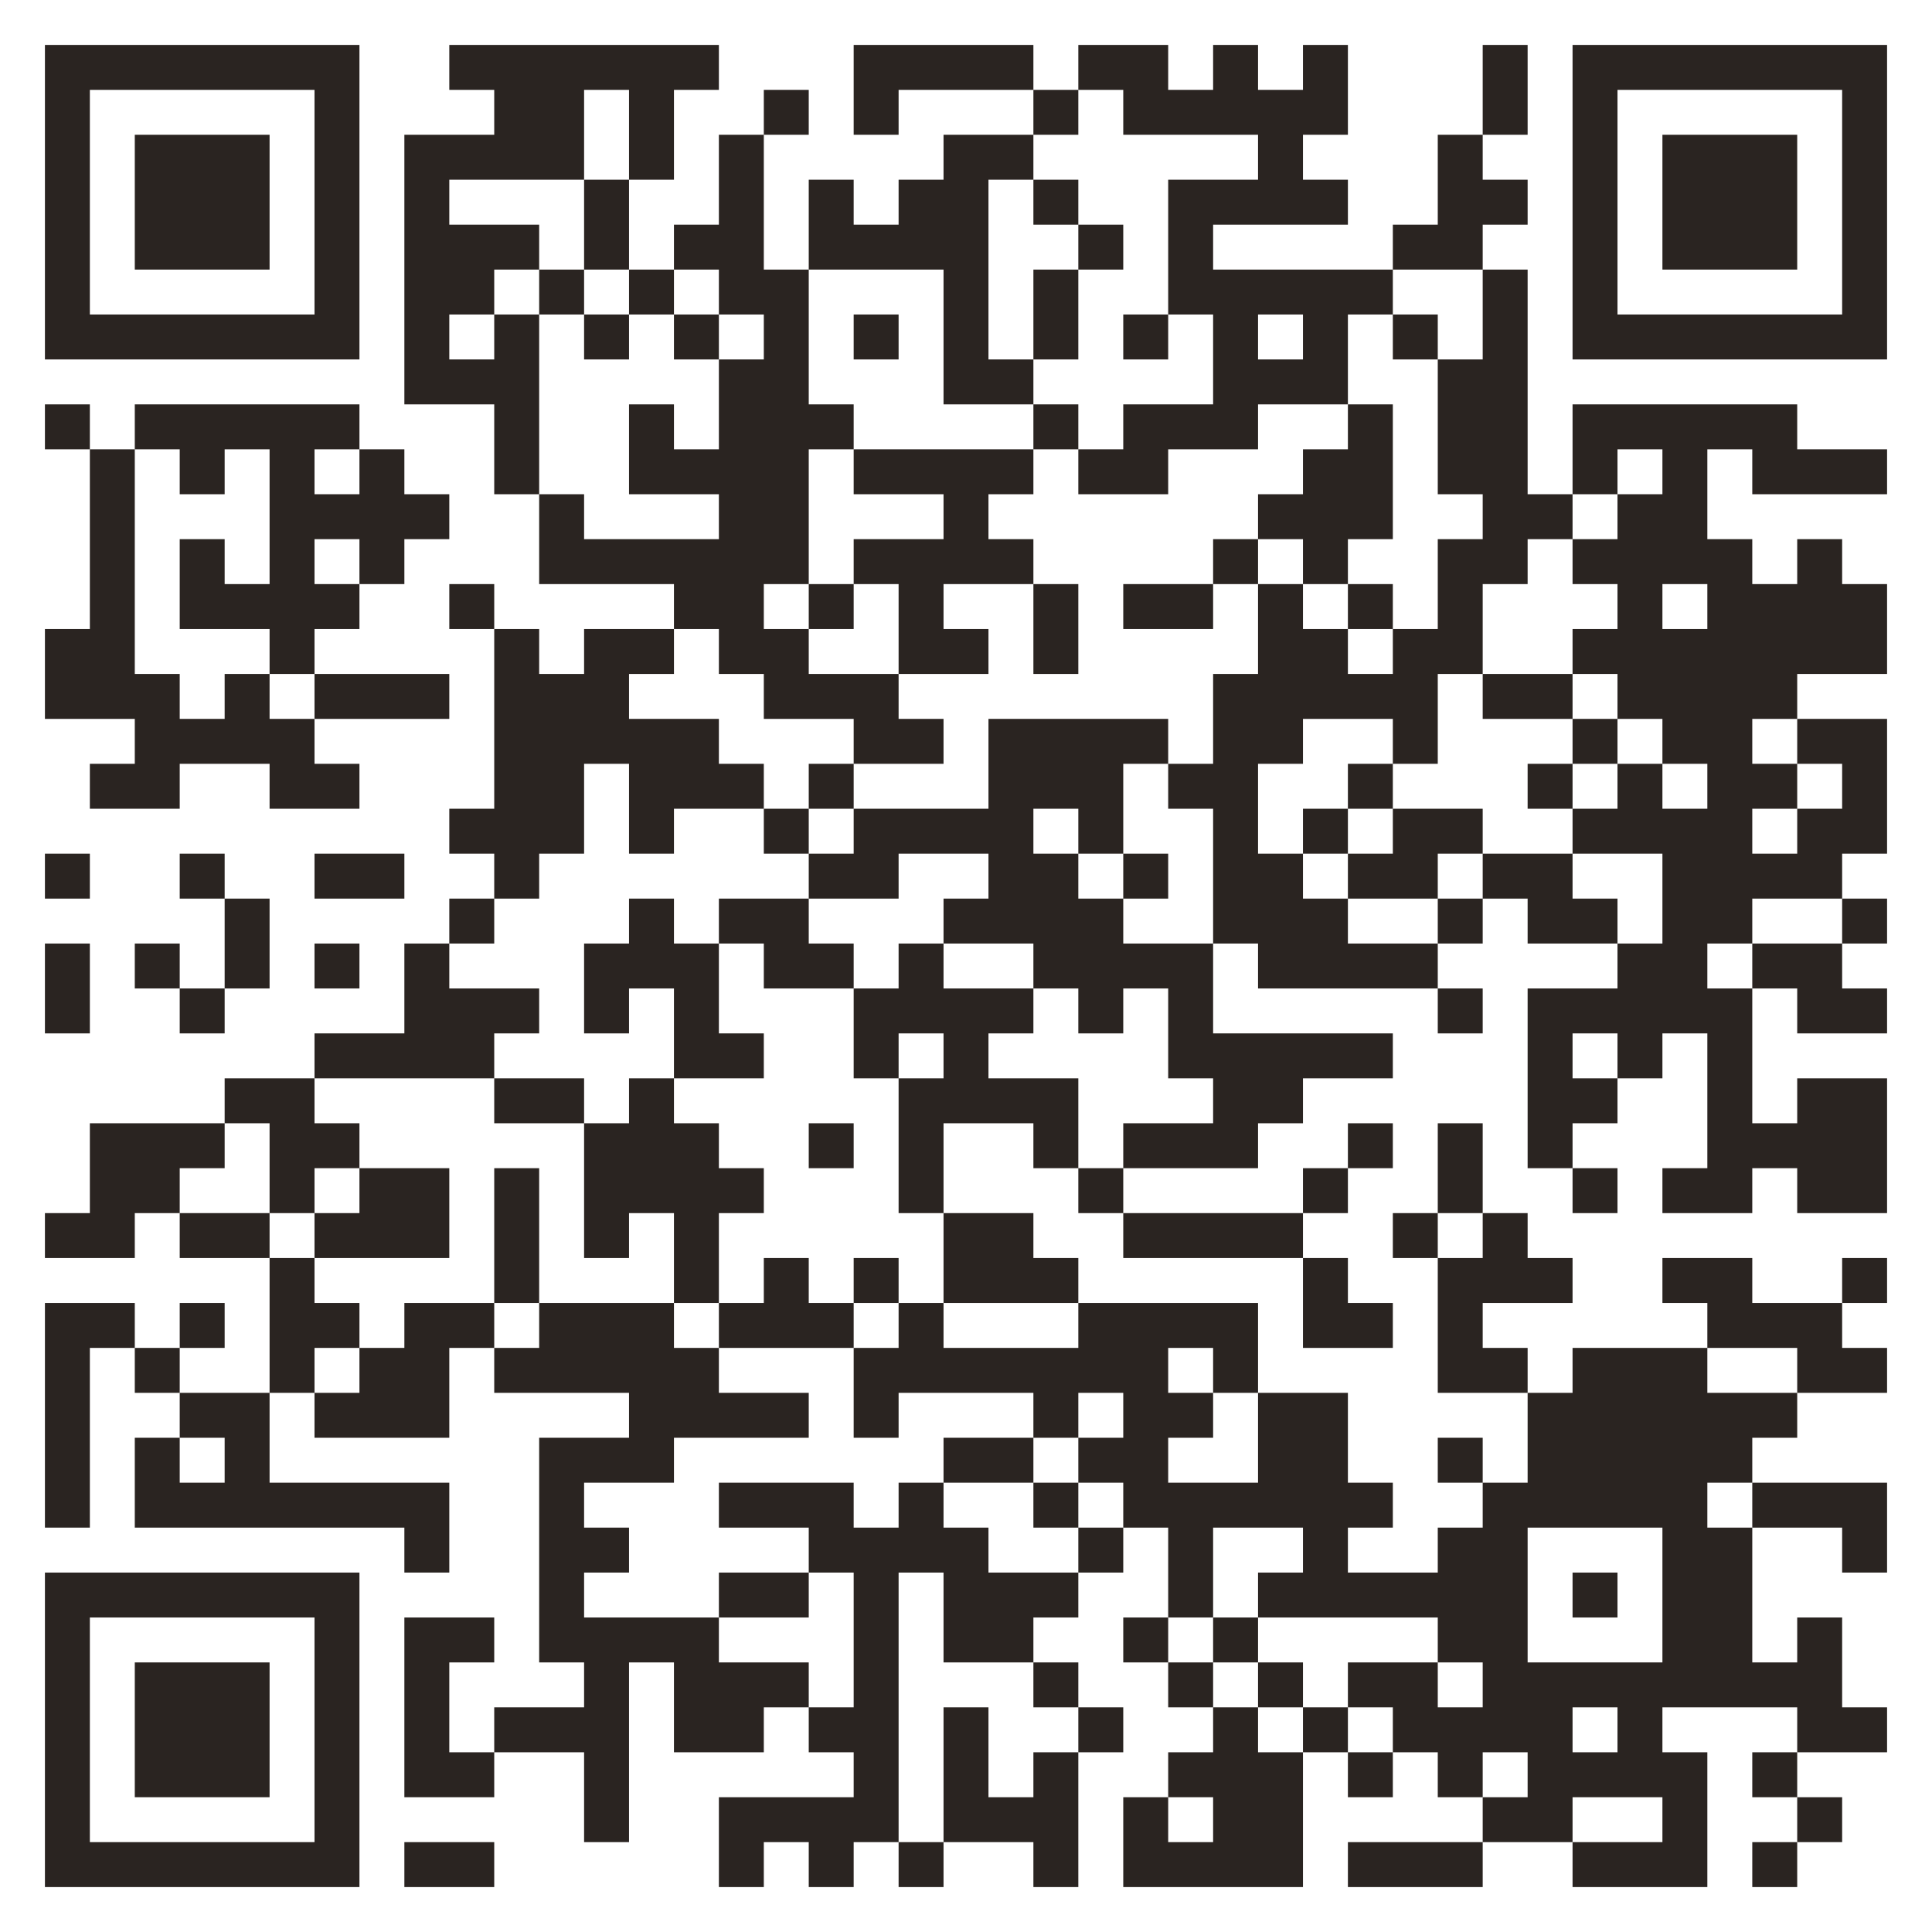
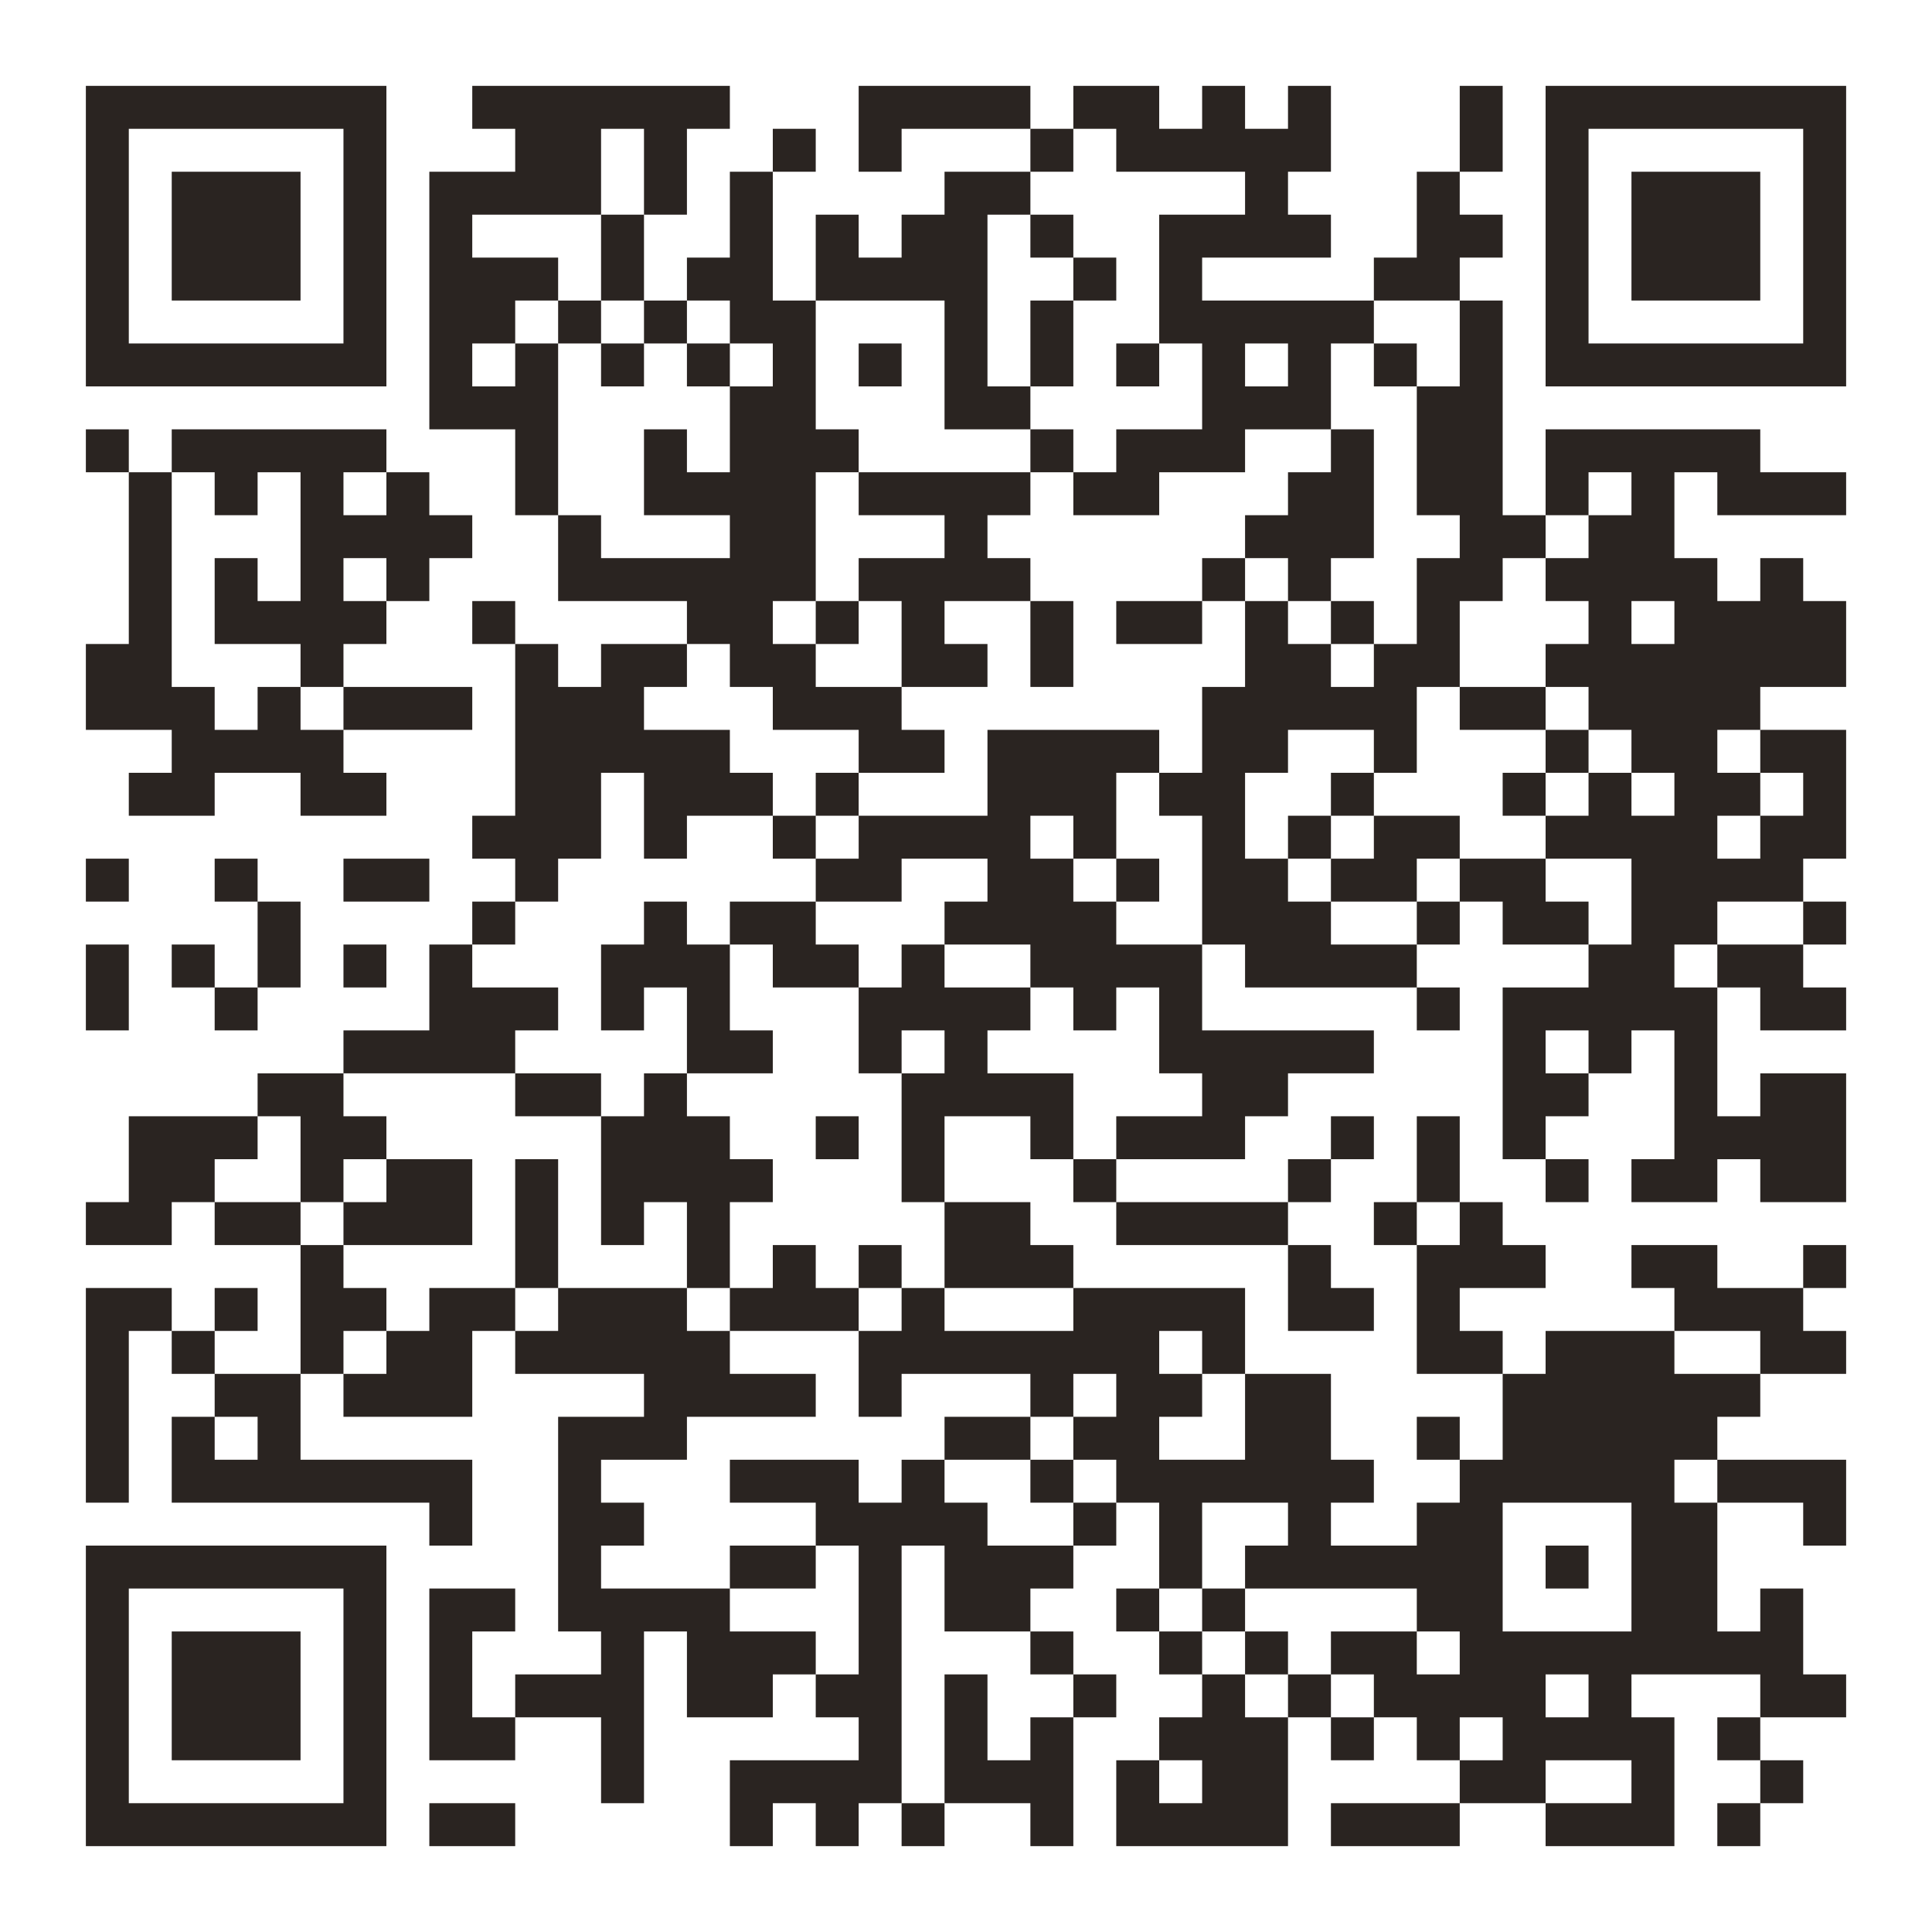
- <svg xmlns="http://www.w3.org/2000/svg" width="43" height="43" class="segno">
-   <path class="qrline" stroke="#2a2421" d="M1 1.5h7m2 0h6m3 0h4m1 0h2m1 0h1m1 0h1m3 0h1m1 0h7m-41 1h1m5 0h1m3 0h2m1 0h1m2 0h1m1 0h1m3 0h1m1 0h5m3 0h1m1 0h1m5 0h1m-41 1h1m1 0h3m1 0h1m1 0h4m1 0h1m1 0h1m4 0h2m5 0h1m3 0h1m2 0h1m1 0h3m1 0h1m-41 1h1m1 0h3m1 0h1m1 0h1m3 0h1m2 0h1m1 0h1m1 0h2m1 0h1m2 0h4m2 0h2m1 0h1m1 0h3m1 0h1m-41 1h1m1 0h3m1 0h1m1 0h3m1 0h1m1 0h2m1 0h4m2 0h1m1 0h1m4 0h2m2 0h1m1 0h3m1 0h1m-41 1h1m5 0h1m1 0h2m1 0h1m1 0h1m1 0h2m3 0h1m1 0h1m2 0h5m2 0h1m1 0h1m5 0h1m-41 1h7m1 0h1m1 0h1m1 0h1m1 0h1m1 0h1m1 0h1m1 0h1m1 0h1m1 0h1m1 0h1m1 0h1m1 0h1m1 0h1m1 0h7m-33 1h3m4 0h2m3 0h2m4 0h3m2 0h2m-33 1h1m1 0h5m3 0h1m2 0h1m1 0h3m4 0h1m1 0h3m2 0h1m1 0h2m1 0h5m-38 1h1m1 0h1m1 0h1m1 0h1m2 0h1m2 0h4m1 0h4m1 0h2m3 0h2m1 0h2m1 0h1m1 0h1m1 0h3m-40 1h1m3 0h4m2 0h1m3 0h2m3 0h1m6 0h3m2 0h2m1 0h2m-36 1h1m1 0h1m1 0h1m1 0h1m3 0h6m1 0h4m4 0h1m1 0h1m2 0h2m1 0h4m1 0h1m-39 1h1m1 0h4m2 0h1m4 0h2m1 0h1m1 0h1m2 0h1m1 0h2m1 0h1m1 0h1m1 0h1m3 0h1m1 0h4m-41 1h2m3 0h1m4 0h1m1 0h2m1 0h2m2 0h2m1 0h1m4 0h2m1 0h2m2 0h7m-41 1h3m1 0h1m1 0h3m1 0h3m3 0h3m7 0h5m1 0h2m1 0h4m-37 1h4m4 0h5m3 0h2m1 0h4m1 0h2m2 0h1m3 0h1m1 0h2m1 0h2m-40 1h2m2 0h2m3 0h2m1 0h3m1 0h1m3 0h3m1 0h2m2 0h1m3 0h1m1 0h1m1 0h2m1 0h1m-32 1h3m1 0h1m2 0h1m1 0h4m1 0h1m2 0h1m1 0h1m1 0h2m2 0h4m1 0h2m-41 1h1m2 0h1m2 0h2m2 0h1m6 0h2m2 0h2m1 0h1m1 0h2m1 0h2m1 0h2m2 0h4m-36 1h1m4 0h1m3 0h1m1 0h2m3 0h4m2 0h3m2 0h1m1 0h2m1 0h2m2 0h1m-41 1h1m1 0h1m1 0h1m1 0h1m1 0h1m3 0h3m1 0h2m1 0h1m2 0h4m1 0h4m4 0h2m1 0h2m-40 1h1m2 0h1m4 0h3m1 0h1m1 0h1m3 0h4m1 0h1m1 0h1m5 0h1m1 0h5m1 0h2m-35 1h4m4 0h2m2 0h1m1 0h1m4 0h5m3 0h1m1 0h1m1 0h1m-34 1h2m4 0h2m1 0h1m5 0h4m3 0h2m5 0h2m2 0h1m1 0h2m-40 1h3m1 0h2m5 0h3m2 0h1m1 0h1m2 0h1m1 0h3m2 0h1m1 0h1m1 0h1m3 0h4m-40 1h2m2 0h1m1 0h2m1 0h1m1 0h4m3 0h1m3 0h1m4 0h1m2 0h1m2 0h1m1 0h2m1 0h2m-41 1h2m1 0h2m1 0h3m1 0h1m1 0h1m1 0h1m5 0h2m2 0h4m2 0h1m1 0h1m-28 1h1m4 0h1m3 0h1m1 0h1m1 0h1m1 0h3m5 0h1m2 0h3m2 0h2m2 0h1m-41 1h2m1 0h1m1 0h2m1 0h2m1 0h3m1 0h3m1 0h1m3 0h4m1 0h2m1 0h1m5 0h3m-40 1h1m1 0h1m2 0h1m1 0h2m1 0h5m3 0h7m1 0h1m4 0h2m1 0h3m2 0h2m-41 1h1m2 0h2m1 0h3m4 0h4m1 0h1m3 0h1m1 0h2m1 0h2m4 0h6m-39 1h1m1 0h1m1 0h1m6 0h3m6 0h2m1 0h2m2 0h2m2 0h1m1 0h5m-38 1h1m1 0h7m2 0h1m3 0h3m1 0h1m2 0h1m1 0h6m2 0h5m1 0h3m-33 1h1m2 0h2m4 0h4m2 0h1m1 0h1m2 0h1m2 0h2m3 0h2m2 0h1m-41 1h7m4 0h1m3 0h2m1 0h1m1 0h3m2 0h1m1 0h6m1 0h1m1 0h2m-38 1h1m5 0h1m1 0h2m1 0h4m3 0h1m1 0h2m2 0h1m1 0h1m4 0h2m3 0h2m1 0h1m-40 1h1m1 0h3m1 0h1m1 0h1m3 0h1m1 0h3m1 0h1m3 0h1m2 0h1m1 0h1m1 0h2m1 0h8m-40 1h1m1 0h3m1 0h1m1 0h1m1 0h3m1 0h2m1 0h2m1 0h1m2 0h1m2 0h1m1 0h1m1 0h4m1 0h1m3 0h2m-41 1h1m1 0h3m1 0h1m1 0h2m2 0h1m5 0h1m1 0h1m1 0h1m2 0h3m1 0h1m1 0h1m1 0h4m1 0h1m-39 1h1m5 0h1m5 0h1m2 0h4m1 0h3m1 0h1m1 0h2m4 0h2m2 0h1m2 0h1m-40 1h7m1 0h2m5 0h1m1 0h1m1 0h1m2 0h1m1 0h4m1 0h3m2 0h3m1 0h1" />
+ <svg xmlns="http://www.w3.org/2000/svg" width="45" height="45" class="segno">
+   <path class="qrline" stroke="#2a2421" d="M2 2.5h7m2 0h6m3 0h4m1 0h2m1 0h1m1 0h1m3 0h1m1 0h7m-41 1h1m5 0h1m3 0h2m1 0h1m2 0h1m1 0h1m3 0h1m1 0h5m3 0h1m1 0h1m5 0h1m-41 1h1m1 0h3m1 0h1m1 0h4m1 0h1m1 0h1m4 0h2m5 0h1m3 0h1m2 0h1m1 0h3m1 0h1m-41 1h1m1 0h3m1 0h1m1 0h1m3 0h1m2 0h1m1 0h1m1 0h2m1 0h1m2 0h4m2 0h2m1 0h1m1 0h3m1 0h1m-41 1h1m1 0h3m1 0h1m1 0h3m1 0h1m1 0h2m1 0h4m2 0h1m1 0h1m4 0h2m2 0h1m1 0h3m1 0h1m-41 1h1m5 0h1m1 0h2m1 0h1m1 0h1m1 0h2m3 0h1m1 0h1m2 0h5m2 0h1m1 0h1m5 0h1m-41 1h7m1 0h1m1 0h1m1 0h1m1 0h1m1 0h1m1 0h1m1 0h1m1 0h1m1 0h1m1 0h1m1 0h1m1 0h1m1 0h1m1 0h7m-33 1h3m4 0h2m3 0h2m4 0h3m2 0h2m-33 1h1m1 0h5m3 0h1m2 0h1m1 0h3m4 0h1m1 0h3m2 0h1m1 0h2m1 0h5m-38 1h1m1 0h1m1 0h1m1 0h1m2 0h1m2 0h4m1 0h4m1 0h2m3 0h2m1 0h2m1 0h1m1 0h1m1 0h3m-40 1h1m3 0h4m2 0h1m3 0h2m3 0h1m6 0h3m2 0h2m1 0h2m-36 1h1m1 0h1m1 0h1m1 0h1m3 0h6m1 0h4m4 0h1m1 0h1m2 0h2m1 0h4m1 0h1m-39 1h1m1 0h4m2 0h1m4 0h2m1 0h1m1 0h1m2 0h1m1 0h2m1 0h1m1 0h1m1 0h1m3 0h1m1 0h4m-41 1h2m3 0h1m4 0h1m1 0h2m1 0h2m2 0h2m1 0h1m4 0h2m1 0h2m2 0h7m-41 1h3m1 0h1m1 0h3m1 0h3m3 0h3m7 0h5m1 0h2m1 0h4m-37 1h4m4 0h5m3 0h2m1 0h4m1 0h2m2 0h1m3 0h1m1 0h2m1 0h2m-40 1h2m2 0h2m3 0h2m1 0h3m1 0h1m3 0h3m1 0h2m2 0h1m3 0h1m1 0h1m1 0h2m1 0h1m-32 1h3m1 0h1m2 0h1m1 0h4m1 0h1m2 0h1m1 0h1m1 0h2m2 0h4m1 0h2m-41 1h1m2 0h1m2 0h2m2 0h1m6 0h2m2 0h2m1 0h1m1 0h2m1 0h2m1 0h2m2 0h4m-36 1h1m4 0h1m3 0h1m1 0h2m3 0h4m2 0h3m2 0h1m1 0h2m1 0h2m2 0h1m-41 1h1m1 0h1m1 0h1m1 0h1m1 0h1m3 0h3m1 0h2m1 0h1m2 0h4m1 0h4m4 0h2m1 0h2m-40 1h1m2 0h1m4 0h3m1 0h1m1 0h1m3 0h4m1 0h1m1 0h1m5 0h1m1 0h5m1 0h2m-35 1h4m4 0h2m2 0h1m1 0h1m4 0h5m3 0h1m1 0h1m1 0h1m-34 1h2m4 0h2m1 0h1m5 0h4m3 0h2m5 0h2m2 0h1m1 0h2m-40 1h3m1 0h2m5 0h3m2 0h1m1 0h1m2 0h1m1 0h3m2 0h1m1 0h1m1 0h1m3 0h4m-40 1h2m2 0h1m1 0h2m1 0h1m1 0h4m3 0h1m3 0h1m4 0h1m2 0h1m2 0h1m1 0h2m1 0h2m-41 1h2m1 0h2m1 0h3m1 0h1m1 0h1m1 0h1m5 0h2m2 0h4m2 0h1m1 0h1m-28 1h1m4 0h1m3 0h1m1 0h1m1 0h1m1 0h3m5 0h1m2 0h3m2 0h2m2 0h1m-41 1h2m1 0h1m1 0h2m1 0h2m1 0h3m1 0h3m1 0h1m3 0h4m1 0h2m1 0h1m5 0h3m-40 1h1m1 0h1m2 0h1m1 0h2m1 0h5m3 0h7m1 0h1m4 0h2m1 0h3m2 0h2m-41 1h1m2 0h2m1 0h3m4 0h4m1 0h1m3 0h1m1 0h2m1 0h2m4 0h6m-39 1h1m1 0h1m1 0h1m6 0h3m6 0h2m1 0h2m2 0h2m2 0h1m1 0h5m-38 1h1m1 0h7m2 0h1m3 0h3m1 0h1m2 0h1m1 0h6m2 0h5m1 0h3m-33 1h1m2 0h2m4 0h4m2 0h1m1 0h1m2 0h1m2 0h2m3 0h2m2 0h1m-41 1h7m4 0h1m3 0h2m1 0h1m1 0h3m2 0h1m1 0h6m1 0h1m1 0h2m-38 1h1m5 0h1m1 0h2m1 0h4m3 0h1m1 0h2m2 0h1m1 0h1m4 0h2m3 0h2m1 0h1m-40 1h1m1 0h3m1 0h1m1 0h1m3 0h1m1 0h3m1 0h1m3 0h1m2 0h1m1 0h1m1 0h2m1 0h8m-40 1h1m1 0h3m1 0h1m1 0h1m1 0h3m1 0h2m1 0h2m1 0h1m2 0h1m2 0h1m1 0h1m1 0h4m1 0h1m3 0h2m-41 1h1m1 0h3m1 0h1m1 0h2m2 0h1m5 0h1m1 0h1m1 0h1m2 0h3m1 0h1m1 0h1m1 0h4m1 0h1m-39 1h1m5 0h1m5 0h1m2 0h4m1 0h3m1 0h1m1 0h2m4 0h2m2 0h1m2 0h1m-40 1h7m1 0h2m5 0h1m1 0h1m1 0h1m2 0h1m1 0h4m1 0h3m2 0h3m1 0h1" />
</svg>
